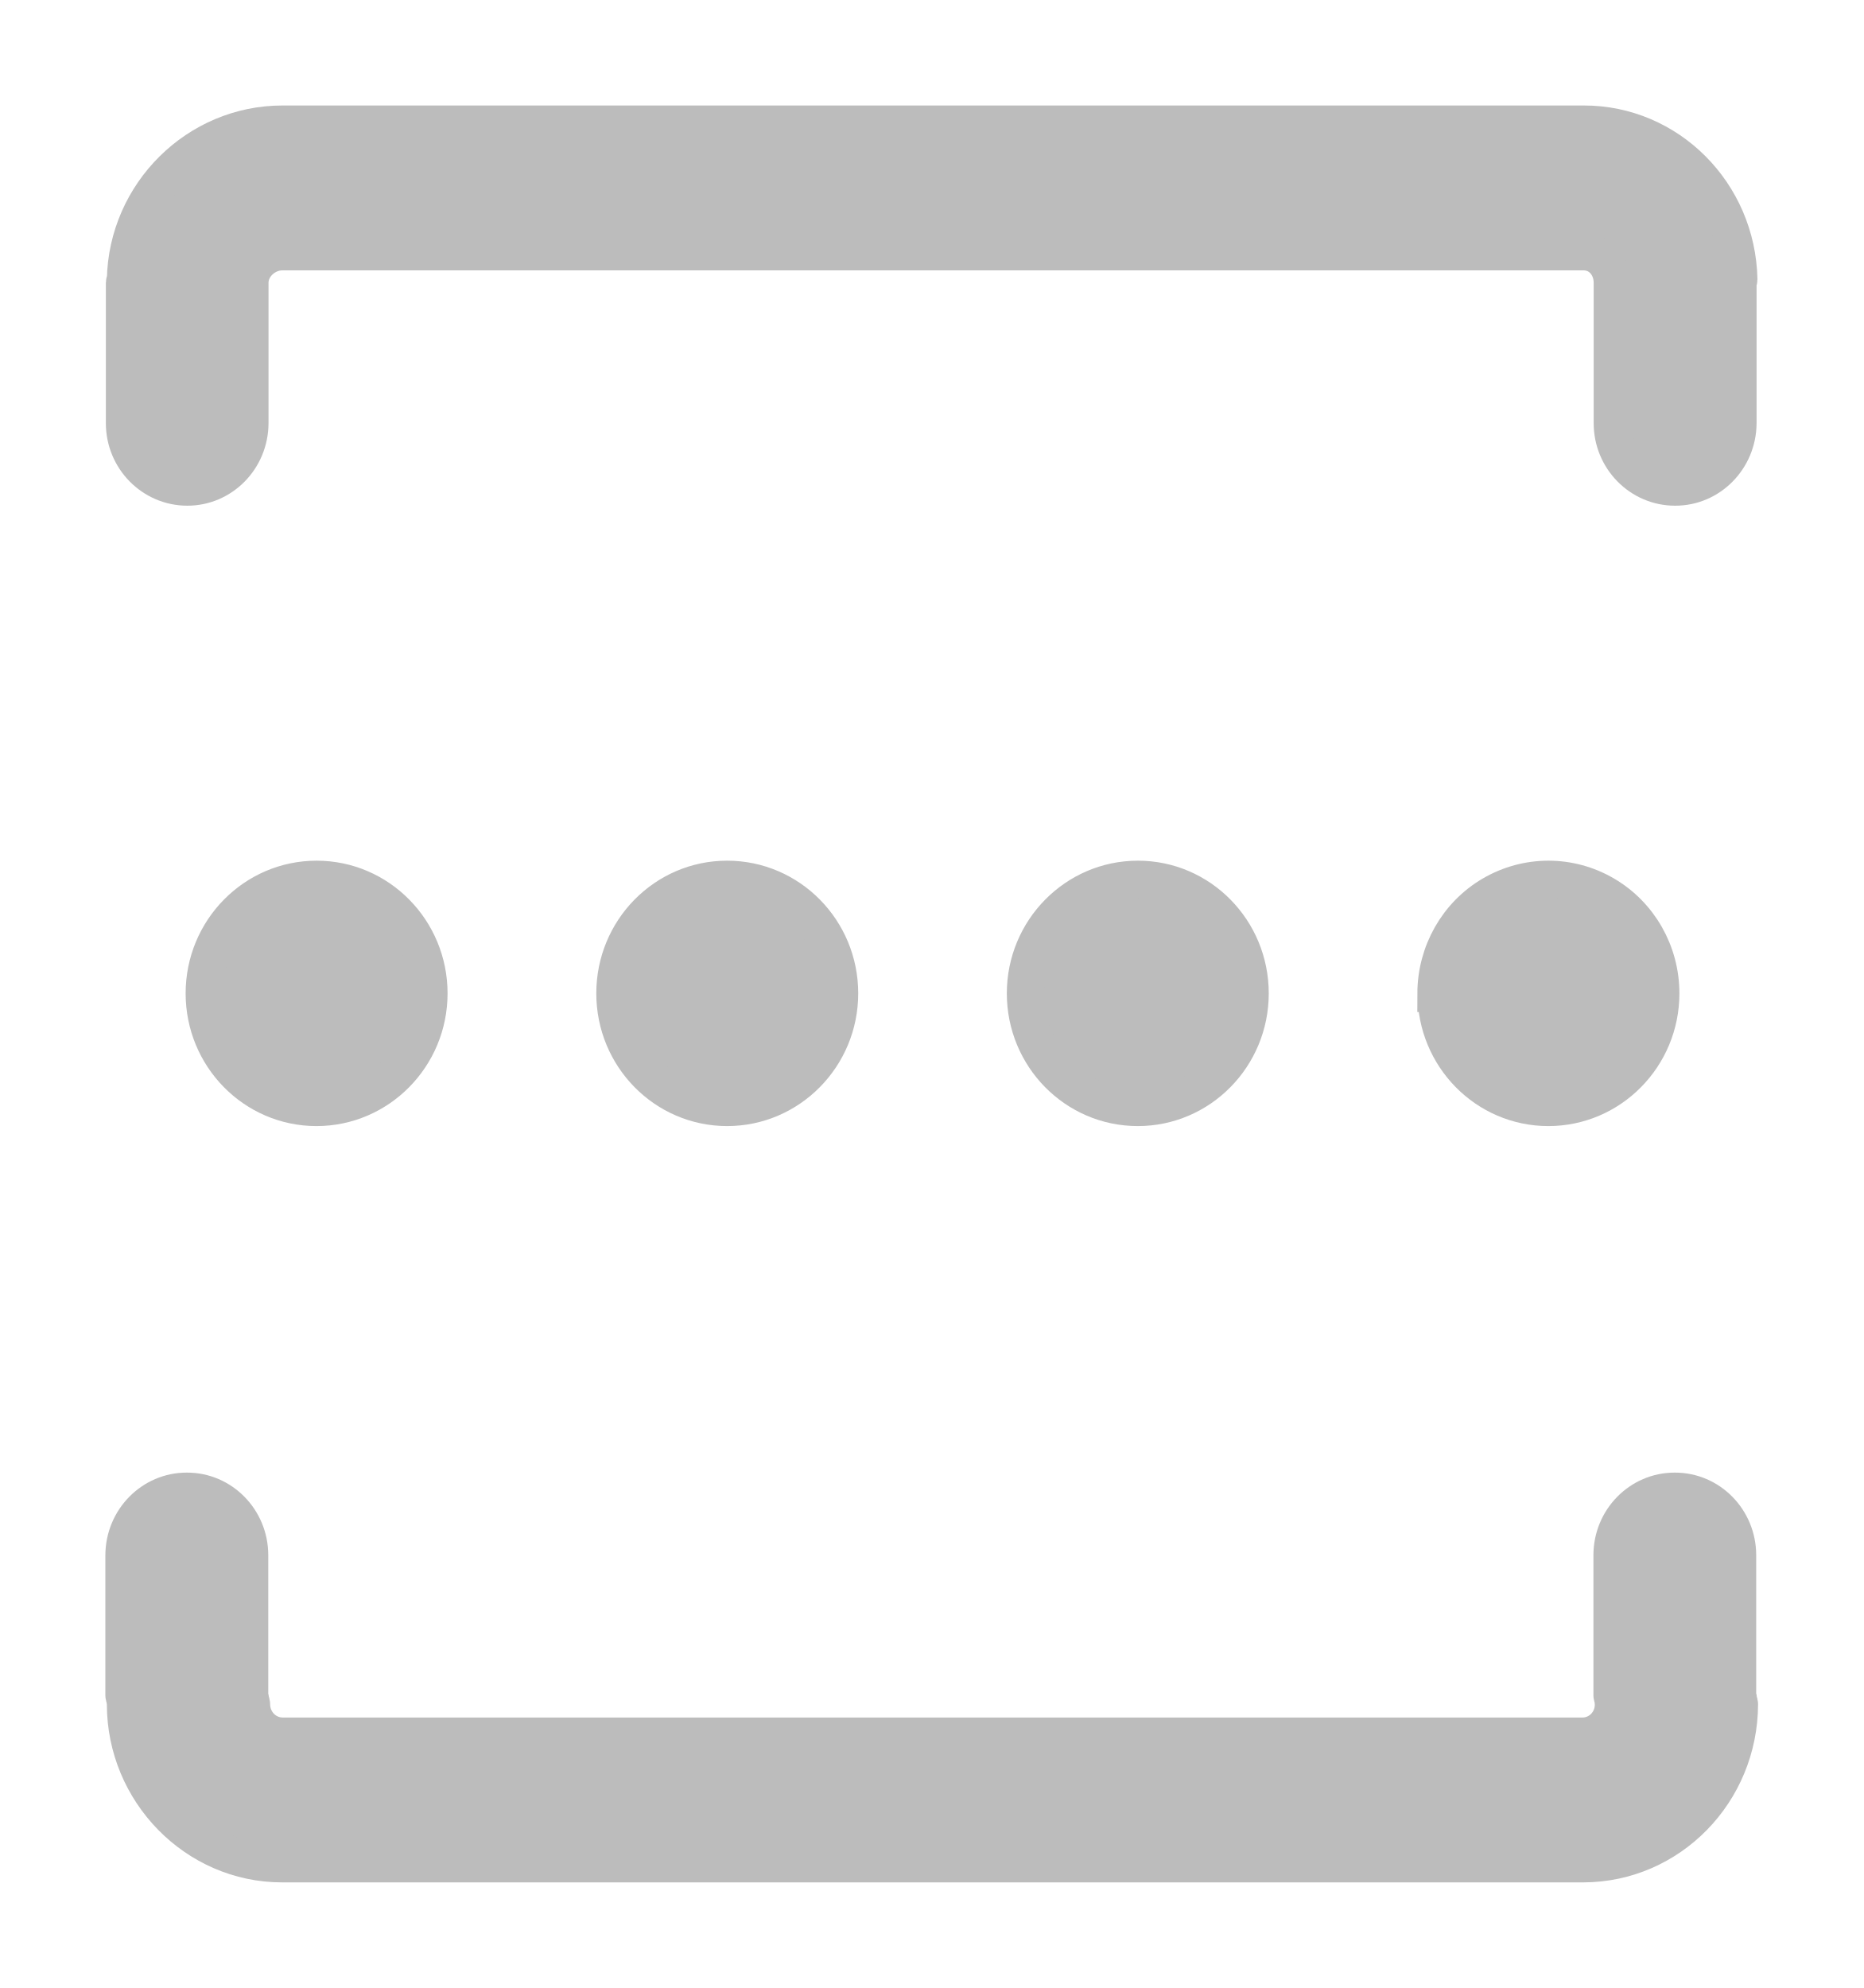
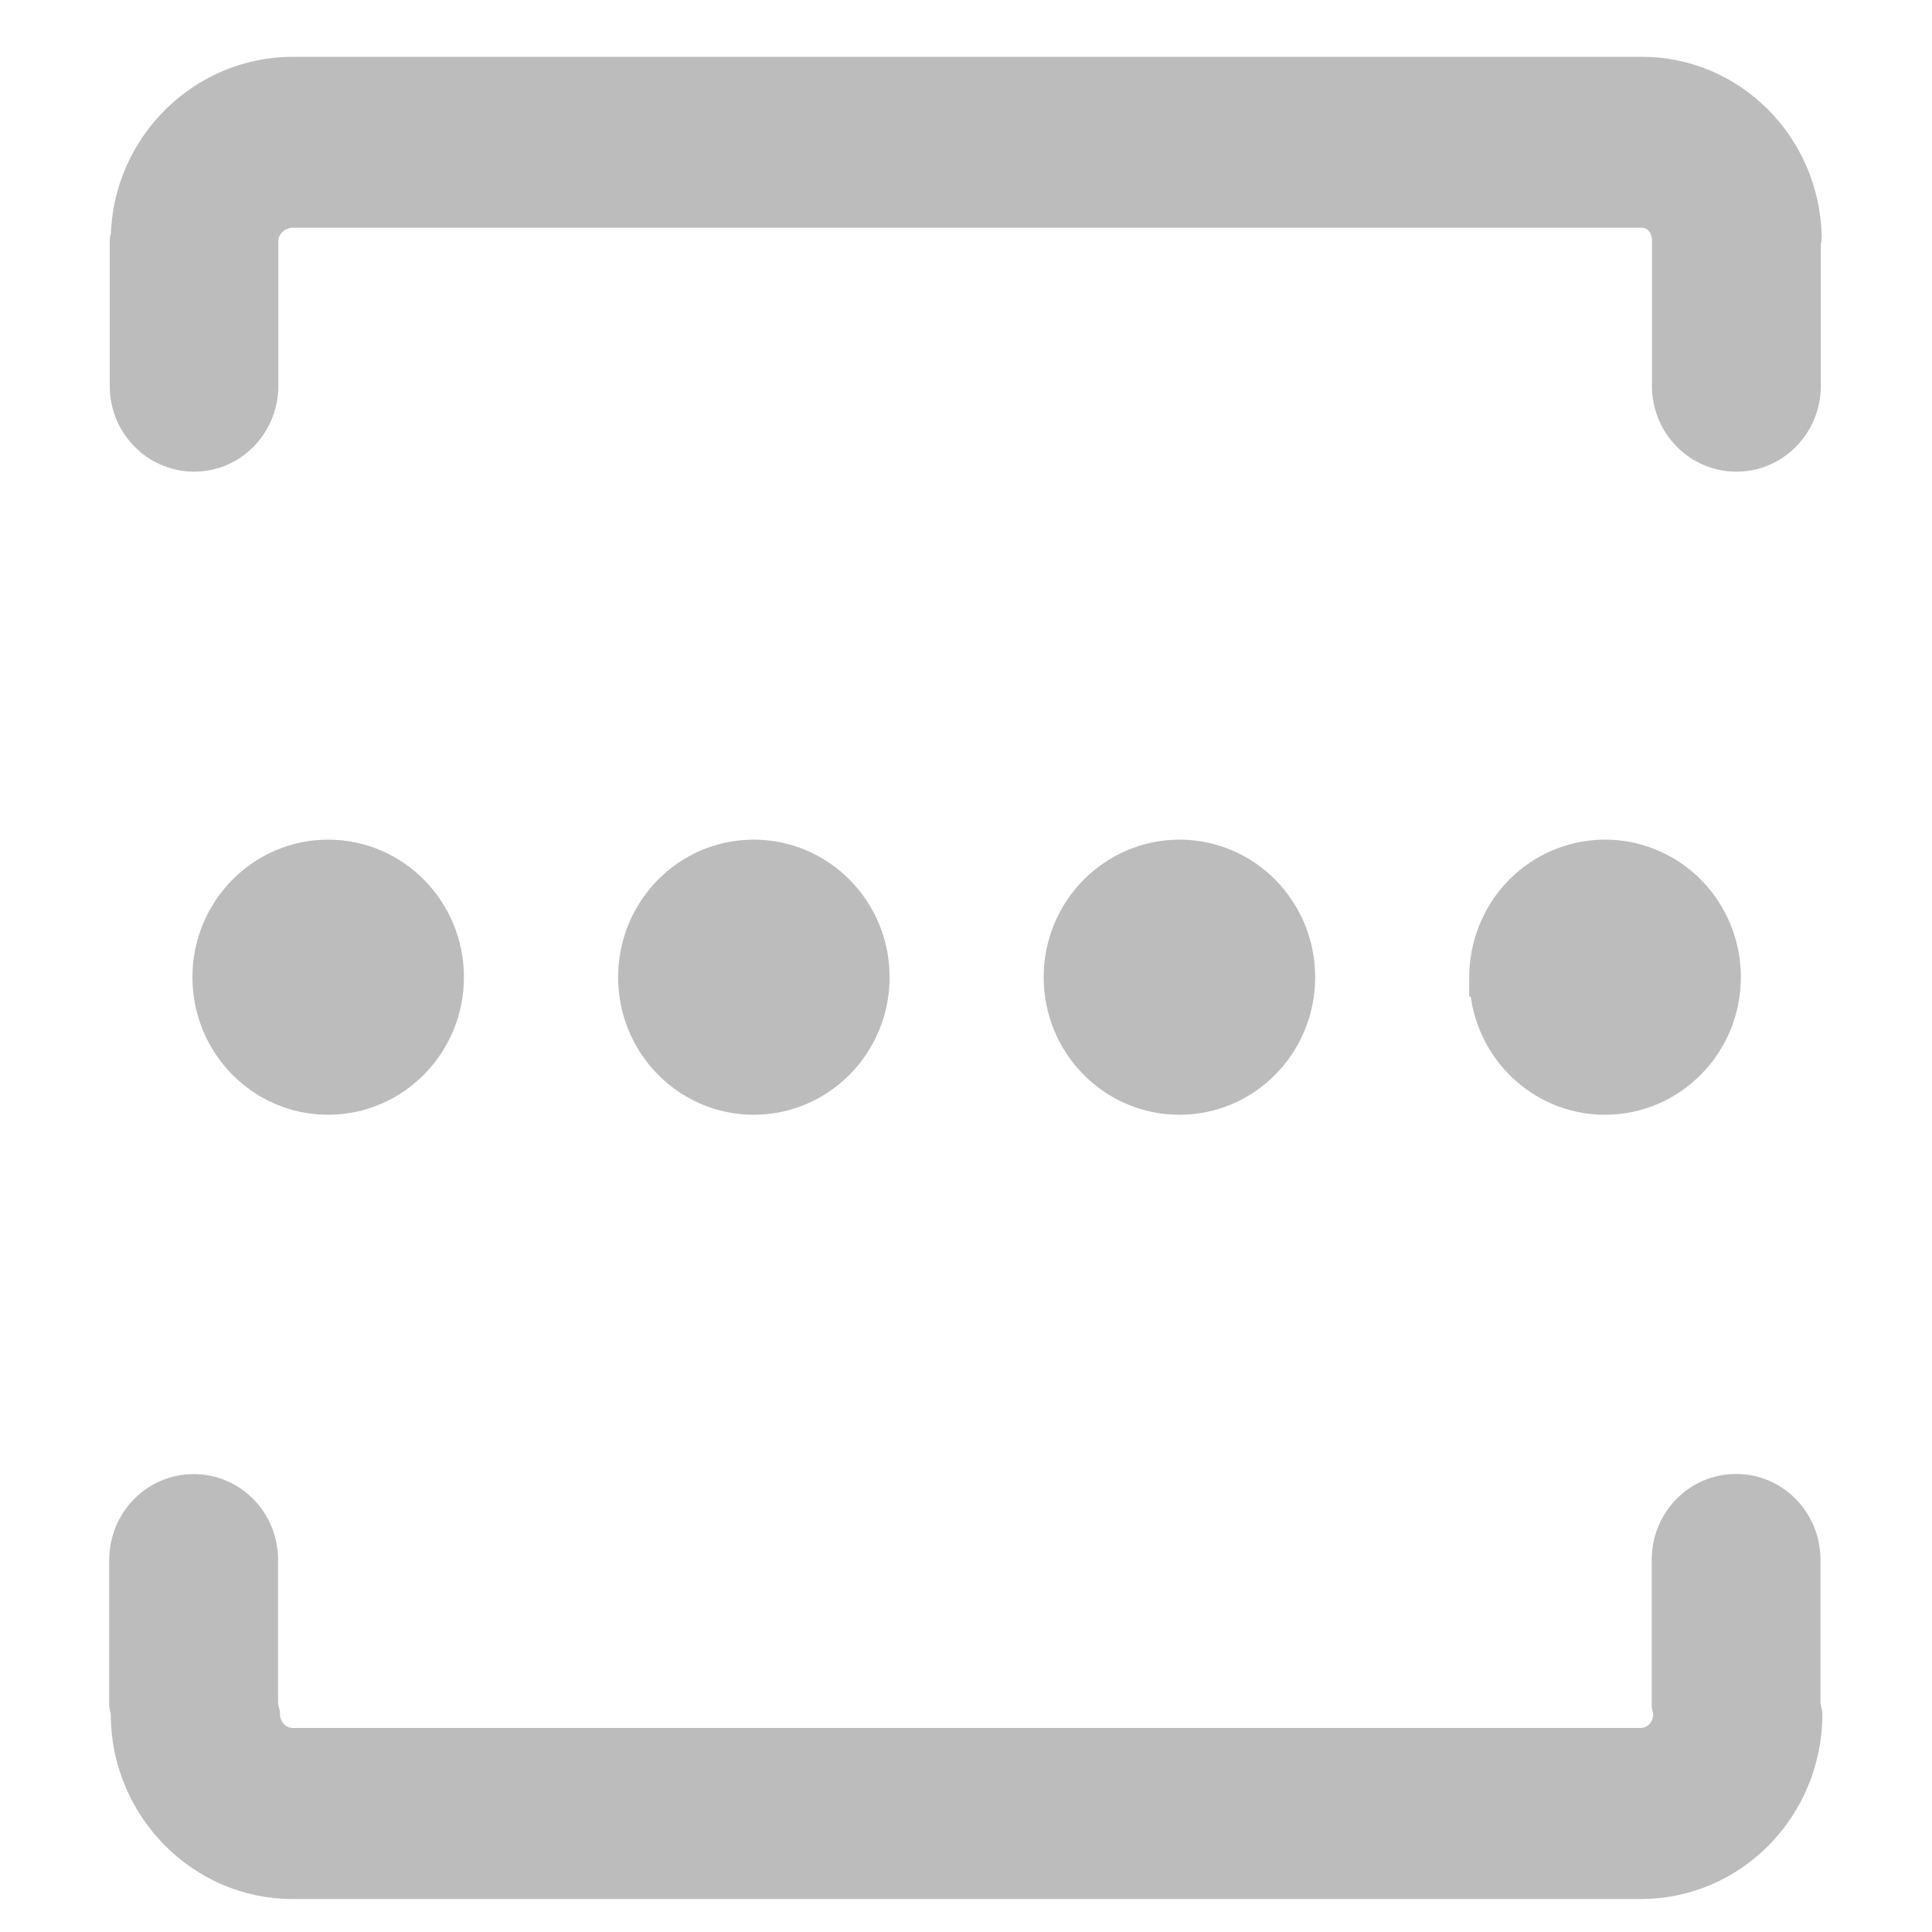
- <svg xmlns="http://www.w3.org/2000/svg" height="16" viewBox="0 0 15 16" width="15">
-   <path d="m.506 2.92h-0c.278.001.504-.229.505-.514 0-0.0 0-0.0 0-0v-1.13c0-.137.125-.25.261-.25h10.473c.135 0 .231.112.231.25v1.13c0 .283.226.514.505.514.278.001.504-.229.506-.513 0-0.0 0-0.0 0-.001v-1.13c0-.008.007-.018.007-.027v-0c-.014-.695-.569-1.251-1.248-1.25h-10.473c-.684 0-1.249.559-1.263 1.25 0 .008-.008.018-.008.027v1.13c0 .283.226.514.506.514zm12.485 9.76c.001-.011-.007-.025-.007-.035v-1.13 0c-.001-.284-.227-.514-.505-.513-.278-.001-.504.229-.505.513v1.13c0 .011.008.021.008.032 0 .01.003.028.003.039v0c.002.139-.106.253-.242.257h-10.473-0c-.137-.003-.246-.117-.246-.257 0-.011-.008-.025-.008-.035 0-.011-.007-.025-.007-.036v-1.13l0.0 0c-.001-.284-.227-.514-.505-.513h0c-.278-.001-.504.229-.506.513v0 1.13c0 .011.008.021.009.032-.001.011.003.028.003.039-0.0.704.567 1.284 1.26 1.284h10.473 0c.693-.002 1.254-.575 1.256-1.284 0-.011-.008-.025-.009-.035zm-12.347-5.685c0 .507.404.918.903.918.499 0 .905-.411.905-.918s-.405-.918-.904-.918c-.499 0-.904.411-.904.918zm3.305 0c0 .507.404.918.903.918.499 0 .905-.411.905-.918s-.405-.918-.905-.918c-.499 0-.903.411-.903.918zm3.304 0c0 .507.404.918.904.918.499 0 .904-.411.904-.918s-.404-.918-.903-.918c-.499 0-.905.411-.905.918zm3.305 0c0 .507.404.918.903.918.499 0 .905-.411.905-.918v0c-0-.329-.173-.632-.452-.795l0.0 0c-.28-.164-.624-.164-.905-0l0-0c-.279.163-.451.466-.452.795z" fill="#bcbcbc" stroke="#bcbcbc" stroke-width=".3" transform="translate(1 1)" />
+ <svg xmlns="http://www.w3.org/2000/svg" height="15" viewBox="0 0 15 15" width="15">
+   <path d="m17.506 210.512c.278.001.504-.229.505-.514 0-0 0-0 0-0v-1.13c0-.137.125-.25.261-.25h10.473c.135 0 .231.112.231.25v1.13c0 .283.226.514.505.514.278.001.504-.229.506-.513 0-0.0 0-0.0 0-.001v-1.13c0-.008.007-.018.007-.027v-0c-.014-.695-.569-1.251-1.248-1.25h-10.473c-.684 0-1.249.559-1.263 1.25 0 .008-.008.018-.008.027v1.13c0 .283.226.514.506.514zm12.485 9.76c.001-.011-.007-.025-.007-.035v-1.13c-.001-.284-.227-.514-.505-.513-.278-.001-.504.229-.505.513v1.131c0 .011.008.021.008.032 0 .011.003.028.003.039.002.139-.106.253-.242.257h-10.473c-.137-.003-.246-.117-.246-.257 0-.011-.008-.025-.008-.035 0-.011-.007-.025-.007-.036v-1.13 0c-.001-.284-.227-.514-.505-.513h0c-.278-.001-.504.229-.506.513v0 1.131c0 .011.008.021.009.032-.001.011.003.028.003.039-0.0.704.567 1.284 1.26 1.284h10.473 0c.693-.002 1.254-.575 1.256-1.284 0-.011-.008-.025-.009-.035zm-12.347-5.685c0 .507.404.918.903.918.499 0 .905-.411.905-.918s-.405-.918-.904-.918c-.499 0-.904.411-.904.918zm3.305 0c0 .507.404.918.903.918s.905-.411.905-.918-.405-.918-.905-.918-.903.411-.903.918zm3.304 0c0 .507.404.918.904.918s.904-.411.904-.918-.404-.918-.903-.918c-.499 0-.905.411-.905.918zm3.305 0c0 .507.404.918.903.918.499 0 .905-.411.905-.918v0c-0-.329-.173-.632-.452-.795h0c-.28-.164-.624-.164-.905 0h0c-.279.163-.451.466-.452.795z" fill="#bcbcbc" stroke="#bcbcbc" stroke-width=".3" transform="translate(-16 -207)" />
</svg>
